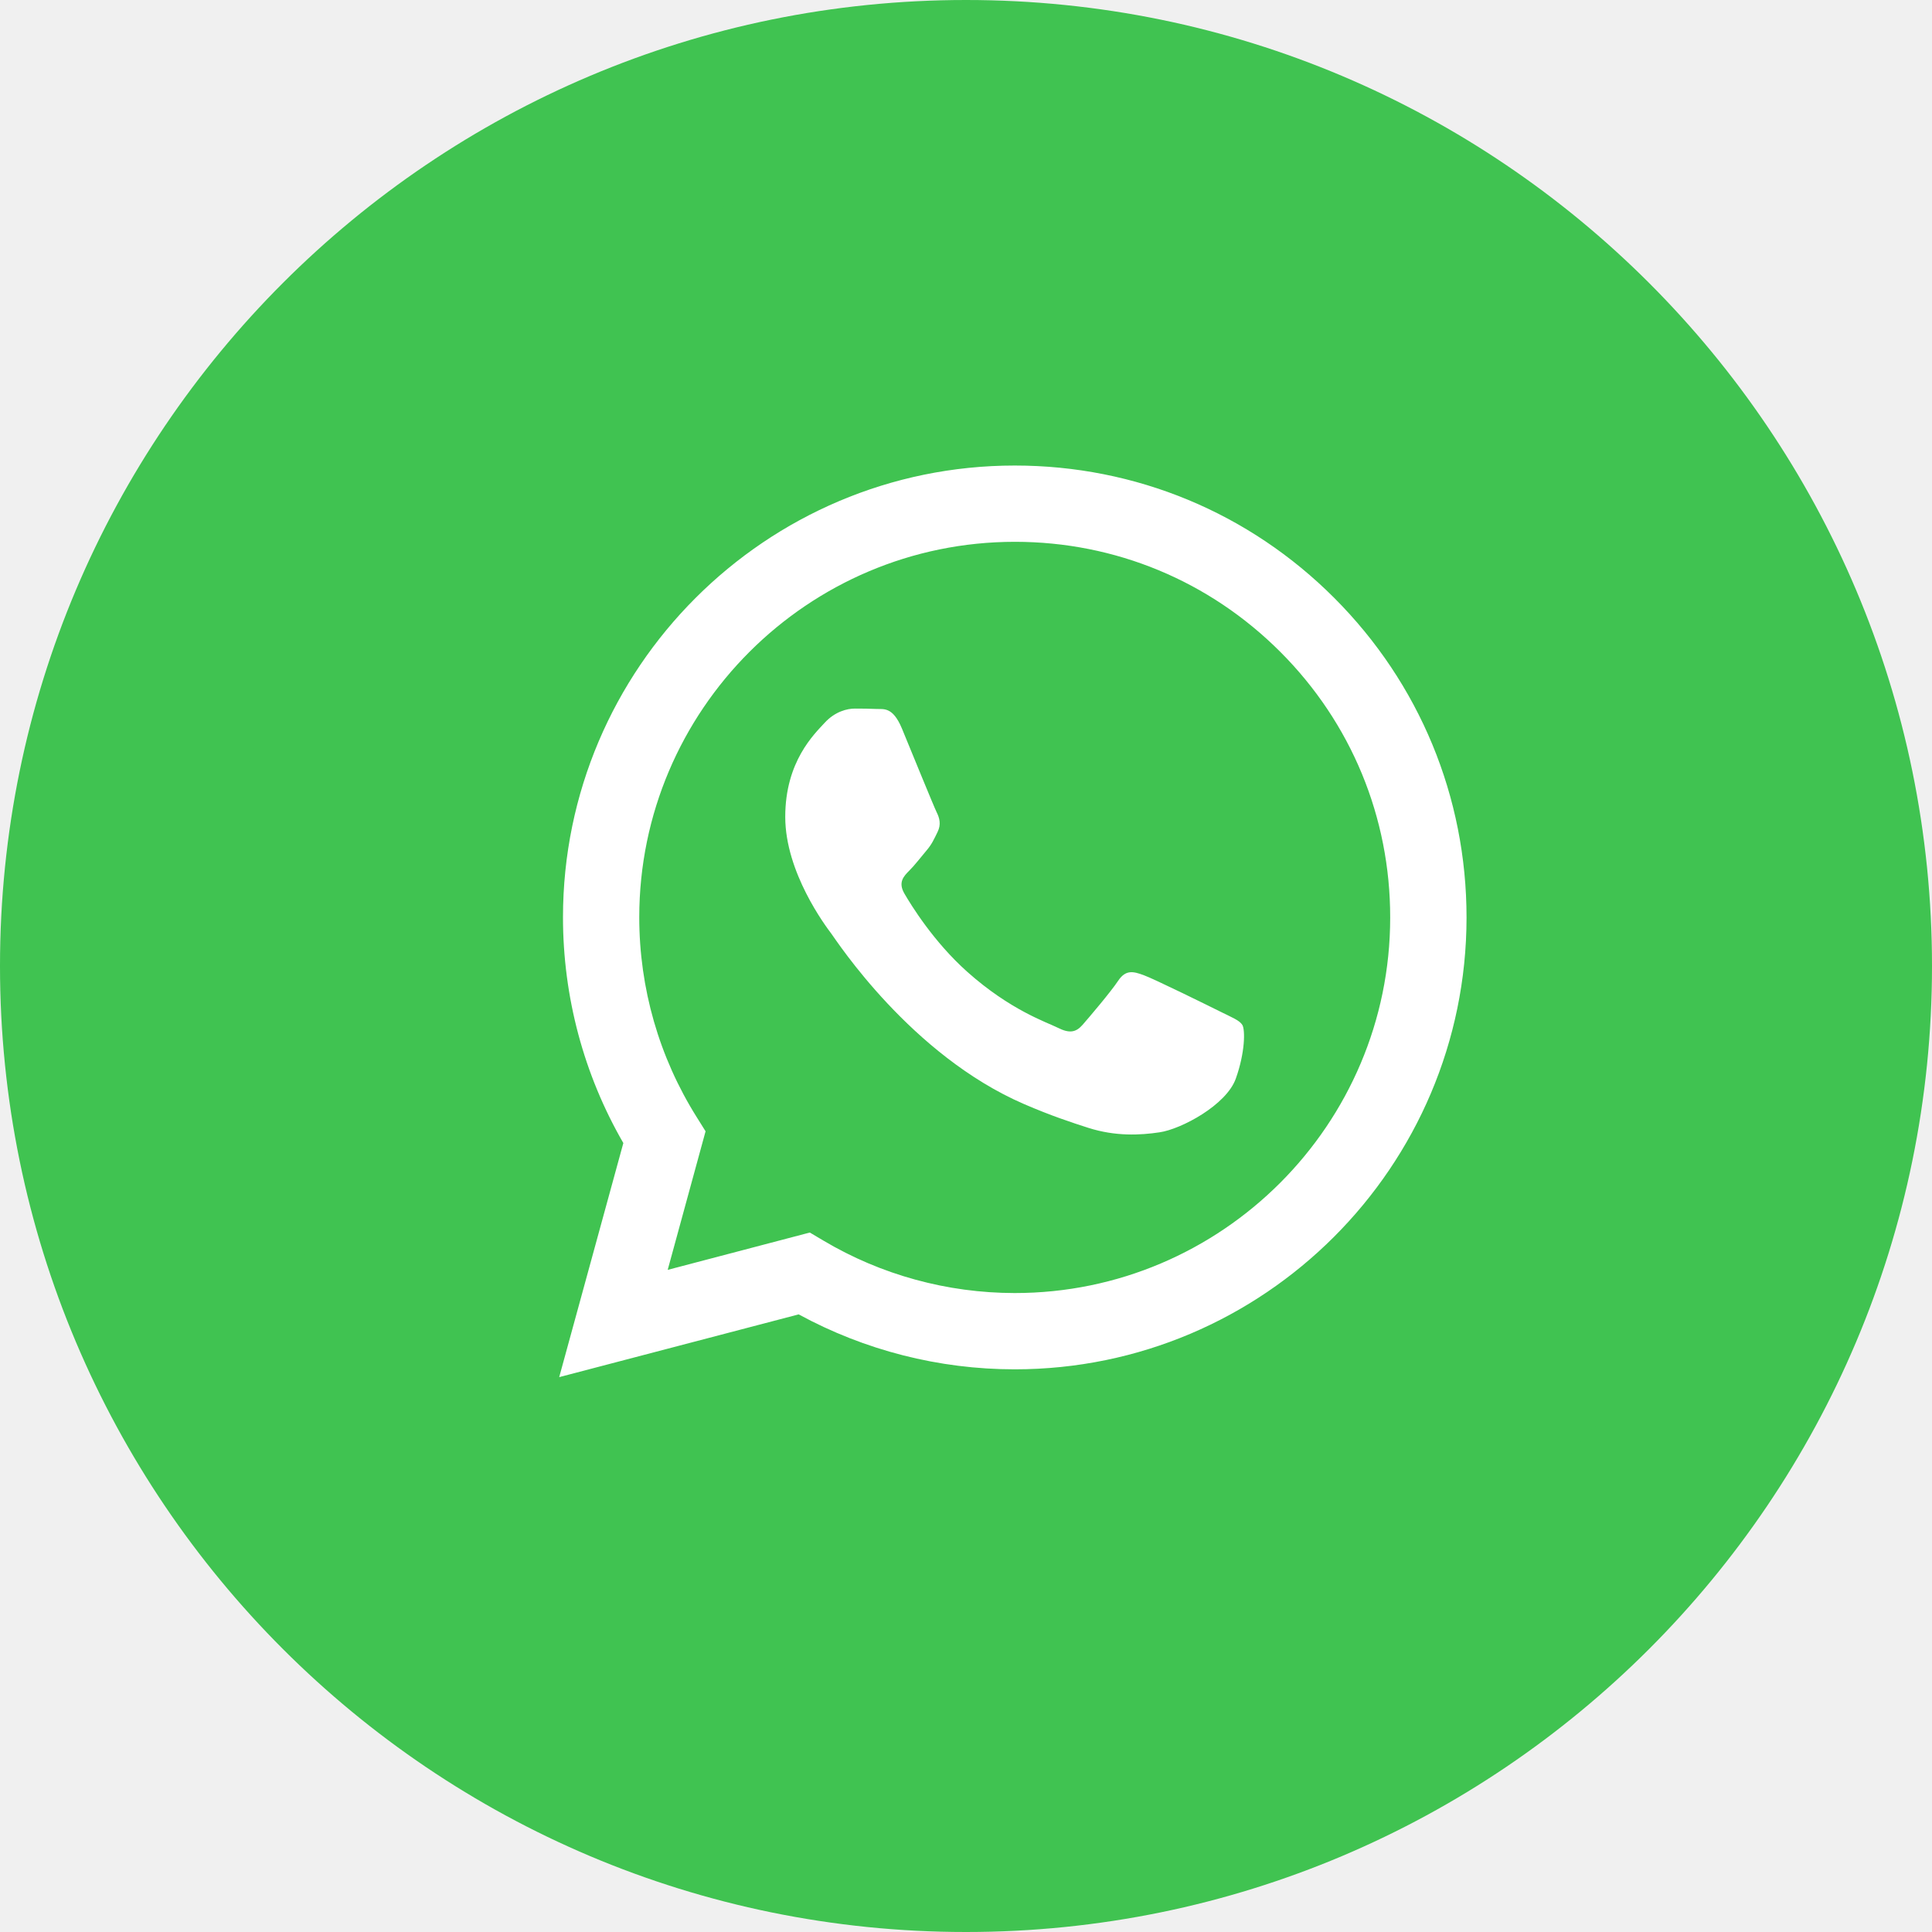
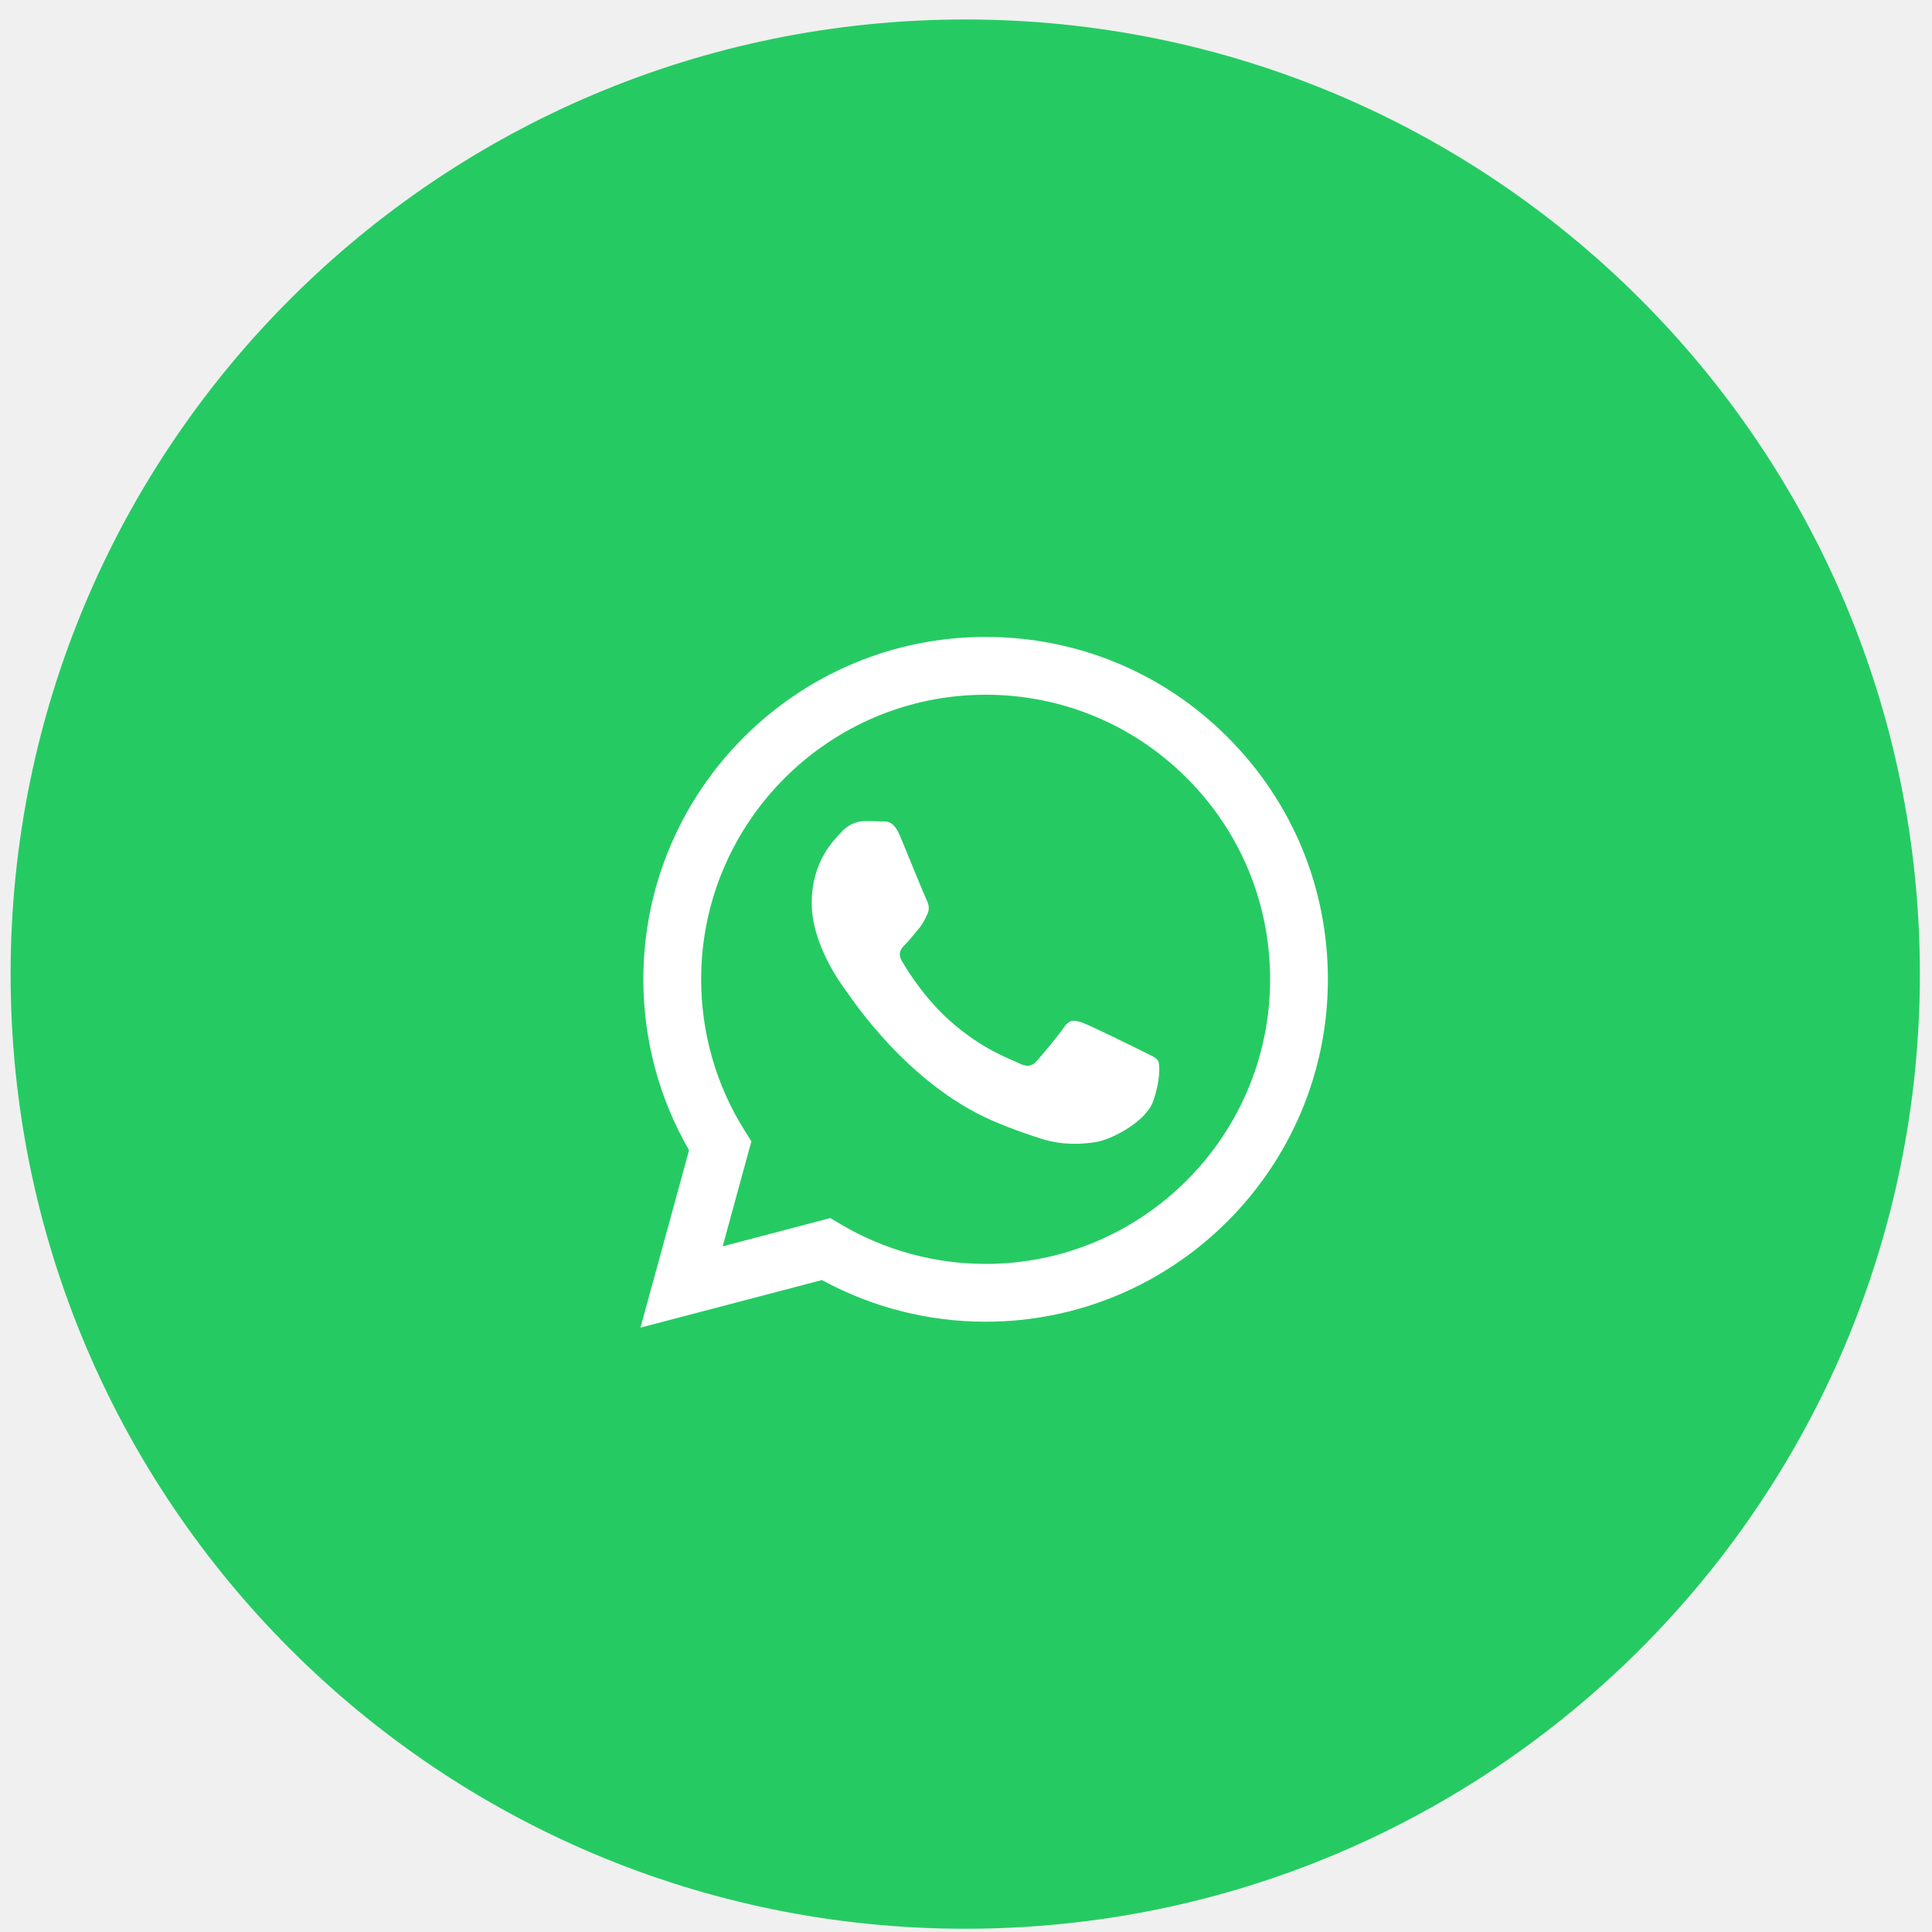
- <svg xmlns="http://www.w3.org/2000/svg" width="25" height="25" viewBox="0 0 25 25" fill="none">
-   <circle cx="12.5" cy="12.5" r="12.5" fill="#40C351" />
-   <circle cx="13" cy="13" r="8" fill="white" />
-   <path d="M13 2C7.477 2 3 6.477 3 12C3 17.523 7.477 22 13 22C18.523 22 23 17.523 23 12C23 6.477 18.523 2 13 2ZM13.131 17.719H13.129C12.15 17.719 11.189 17.473 10.335 17.008L7.236 17.82L8.066 14.791C7.554 13.905 7.285 12.899 7.285 11.869C7.286 8.646 9.909 6.024 13.131 6.024C14.694 6.024 16.163 6.633 17.266 7.738C18.369 8.843 18.977 10.312 18.977 11.874C18.975 15.097 16.353 17.719 13.131 17.719ZM13.133 7.011C10.453 7.011 8.273 9.19 8.272 11.869C8.272 12.787 8.529 13.681 9.015 14.455L9.13 14.639L8.64 16.432L10.479 15.949L10.656 16.054C11.402 16.497 12.257 16.731 13.129 16.732H13.131C15.809 16.732 17.989 14.552 17.989 11.873C17.99 10.575 17.485 9.354 16.568 8.436C15.65 7.517 14.431 7.011 13.133 7.011ZM15.991 13.958C15.869 14.299 15.286 14.611 15.005 14.652C14.753 14.69 14.435 14.706 14.085 14.595C13.873 14.527 13.601 14.438 13.252 14.287C11.787 13.654 10.83 12.179 10.757 12.081C10.684 11.984 10.161 11.29 10.161 10.57C10.161 9.852 10.538 9.498 10.672 9.352C10.806 9.206 10.964 9.169 11.061 9.169C11.159 9.169 11.256 9.17 11.341 9.174C11.431 9.179 11.551 9.14 11.67 9.425C11.791 9.718 12.084 10.437 12.12 10.51C12.157 10.583 12.181 10.668 12.132 10.766C12.084 10.863 12.059 10.924 11.986 11.009C11.913 11.095 11.833 11.2 11.767 11.265C11.694 11.338 11.618 11.417 11.703 11.563C11.788 11.71 12.082 12.188 12.516 12.575C13.074 13.073 13.544 13.227 13.69 13.3C13.836 13.373 13.921 13.361 14.007 13.263C14.092 13.166 14.372 12.837 14.469 12.691C14.567 12.545 14.664 12.569 14.798 12.618C14.932 12.666 15.65 13.02 15.796 13.093C15.942 13.166 16.04 13.203 16.076 13.263C16.113 13.324 16.113 13.617 15.991 13.958Z" fill="#40C351" />
+ <svg xmlns="http://www.w3.org/2000/svg" width="61" height="61" viewBox="0 0 61 61" fill="none">
+   <g id="whatsapp">
+     <ellipse id="Ellipse 29" cx="30.476" cy="30.756" rx="30.141" ry="30.141" fill="#25CB62" />
+     <ellipse id="Ellipse 30" cx="30.877" cy="33.007" rx="14.789" ry="14.789" fill="white" />
+     <path id="Vector" d="M30.878 12.672C20.668 12.672 12.391 20.949 12.391 31.159C12.391 41.368 20.668 49.645 30.878 49.645C41.087 49.645 49.364 41.368 49.364 31.159C49.364 20.949 41.087 12.672 30.878 12.672ZM31.12 41.731H31.115C29.306 41.731 27.529 41.276 25.951 40.416L20.222 41.918L21.756 36.318C20.81 34.68 20.312 32.82 20.313 30.916C20.315 24.958 25.163 20.11 31.12 20.11C34.01 20.111 36.724 21.236 38.764 23.279C40.804 25.322 41.928 28.037 41.926 30.925C41.924 36.883 37.076 41.731 31.12 41.731ZM31.123 21.935C26.169 21.935 22.139 25.964 22.138 30.917C22.137 32.614 22.611 34.267 23.511 35.696L23.724 36.037L22.817 39.351L26.216 38.459L26.544 38.654C27.924 39.472 29.504 39.905 31.116 39.906H31.12C36.071 39.906 40.1 35.876 40.102 30.924C40.103 28.523 39.169 26.267 37.474 24.569C35.778 22.871 33.522 21.936 31.123 21.935ZM36.406 34.778C36.182 35.409 35.103 35.985 34.584 36.062C34.119 36.132 33.53 36.161 32.883 35.955C32.491 35.831 31.988 35.665 31.344 35.387C28.636 34.217 26.866 31.489 26.731 31.309C26.596 31.129 25.629 29.845 25.629 28.515C25.629 27.187 26.326 26.533 26.574 26.263C26.822 25.993 27.114 25.925 27.294 25.925C27.474 25.925 27.654 25.927 27.812 25.935C27.977 25.943 28.199 25.872 28.419 26.398C28.643 26.939 29.184 28.268 29.252 28.404C29.319 28.539 29.364 28.696 29.274 28.877C29.184 29.056 29.139 29.169 29.004 29.326C28.869 29.485 28.72 29.679 28.599 29.8C28.464 29.934 28.323 30.08 28.48 30.351C28.638 30.621 29.18 31.505 29.982 32.221C31.014 33.142 31.884 33.427 32.154 33.562C32.424 33.697 32.581 33.674 32.739 33.494C32.897 33.314 33.414 32.705 33.594 32.435C33.774 32.165 33.954 32.21 34.202 32.3C34.449 32.391 35.777 33.043 36.047 33.179C36.317 33.314 36.497 33.381 36.564 33.494C36.632 33.607 36.632 34.147 36.406 34.778Z" fill="#25CB62" />
+   </g>
</svg>
